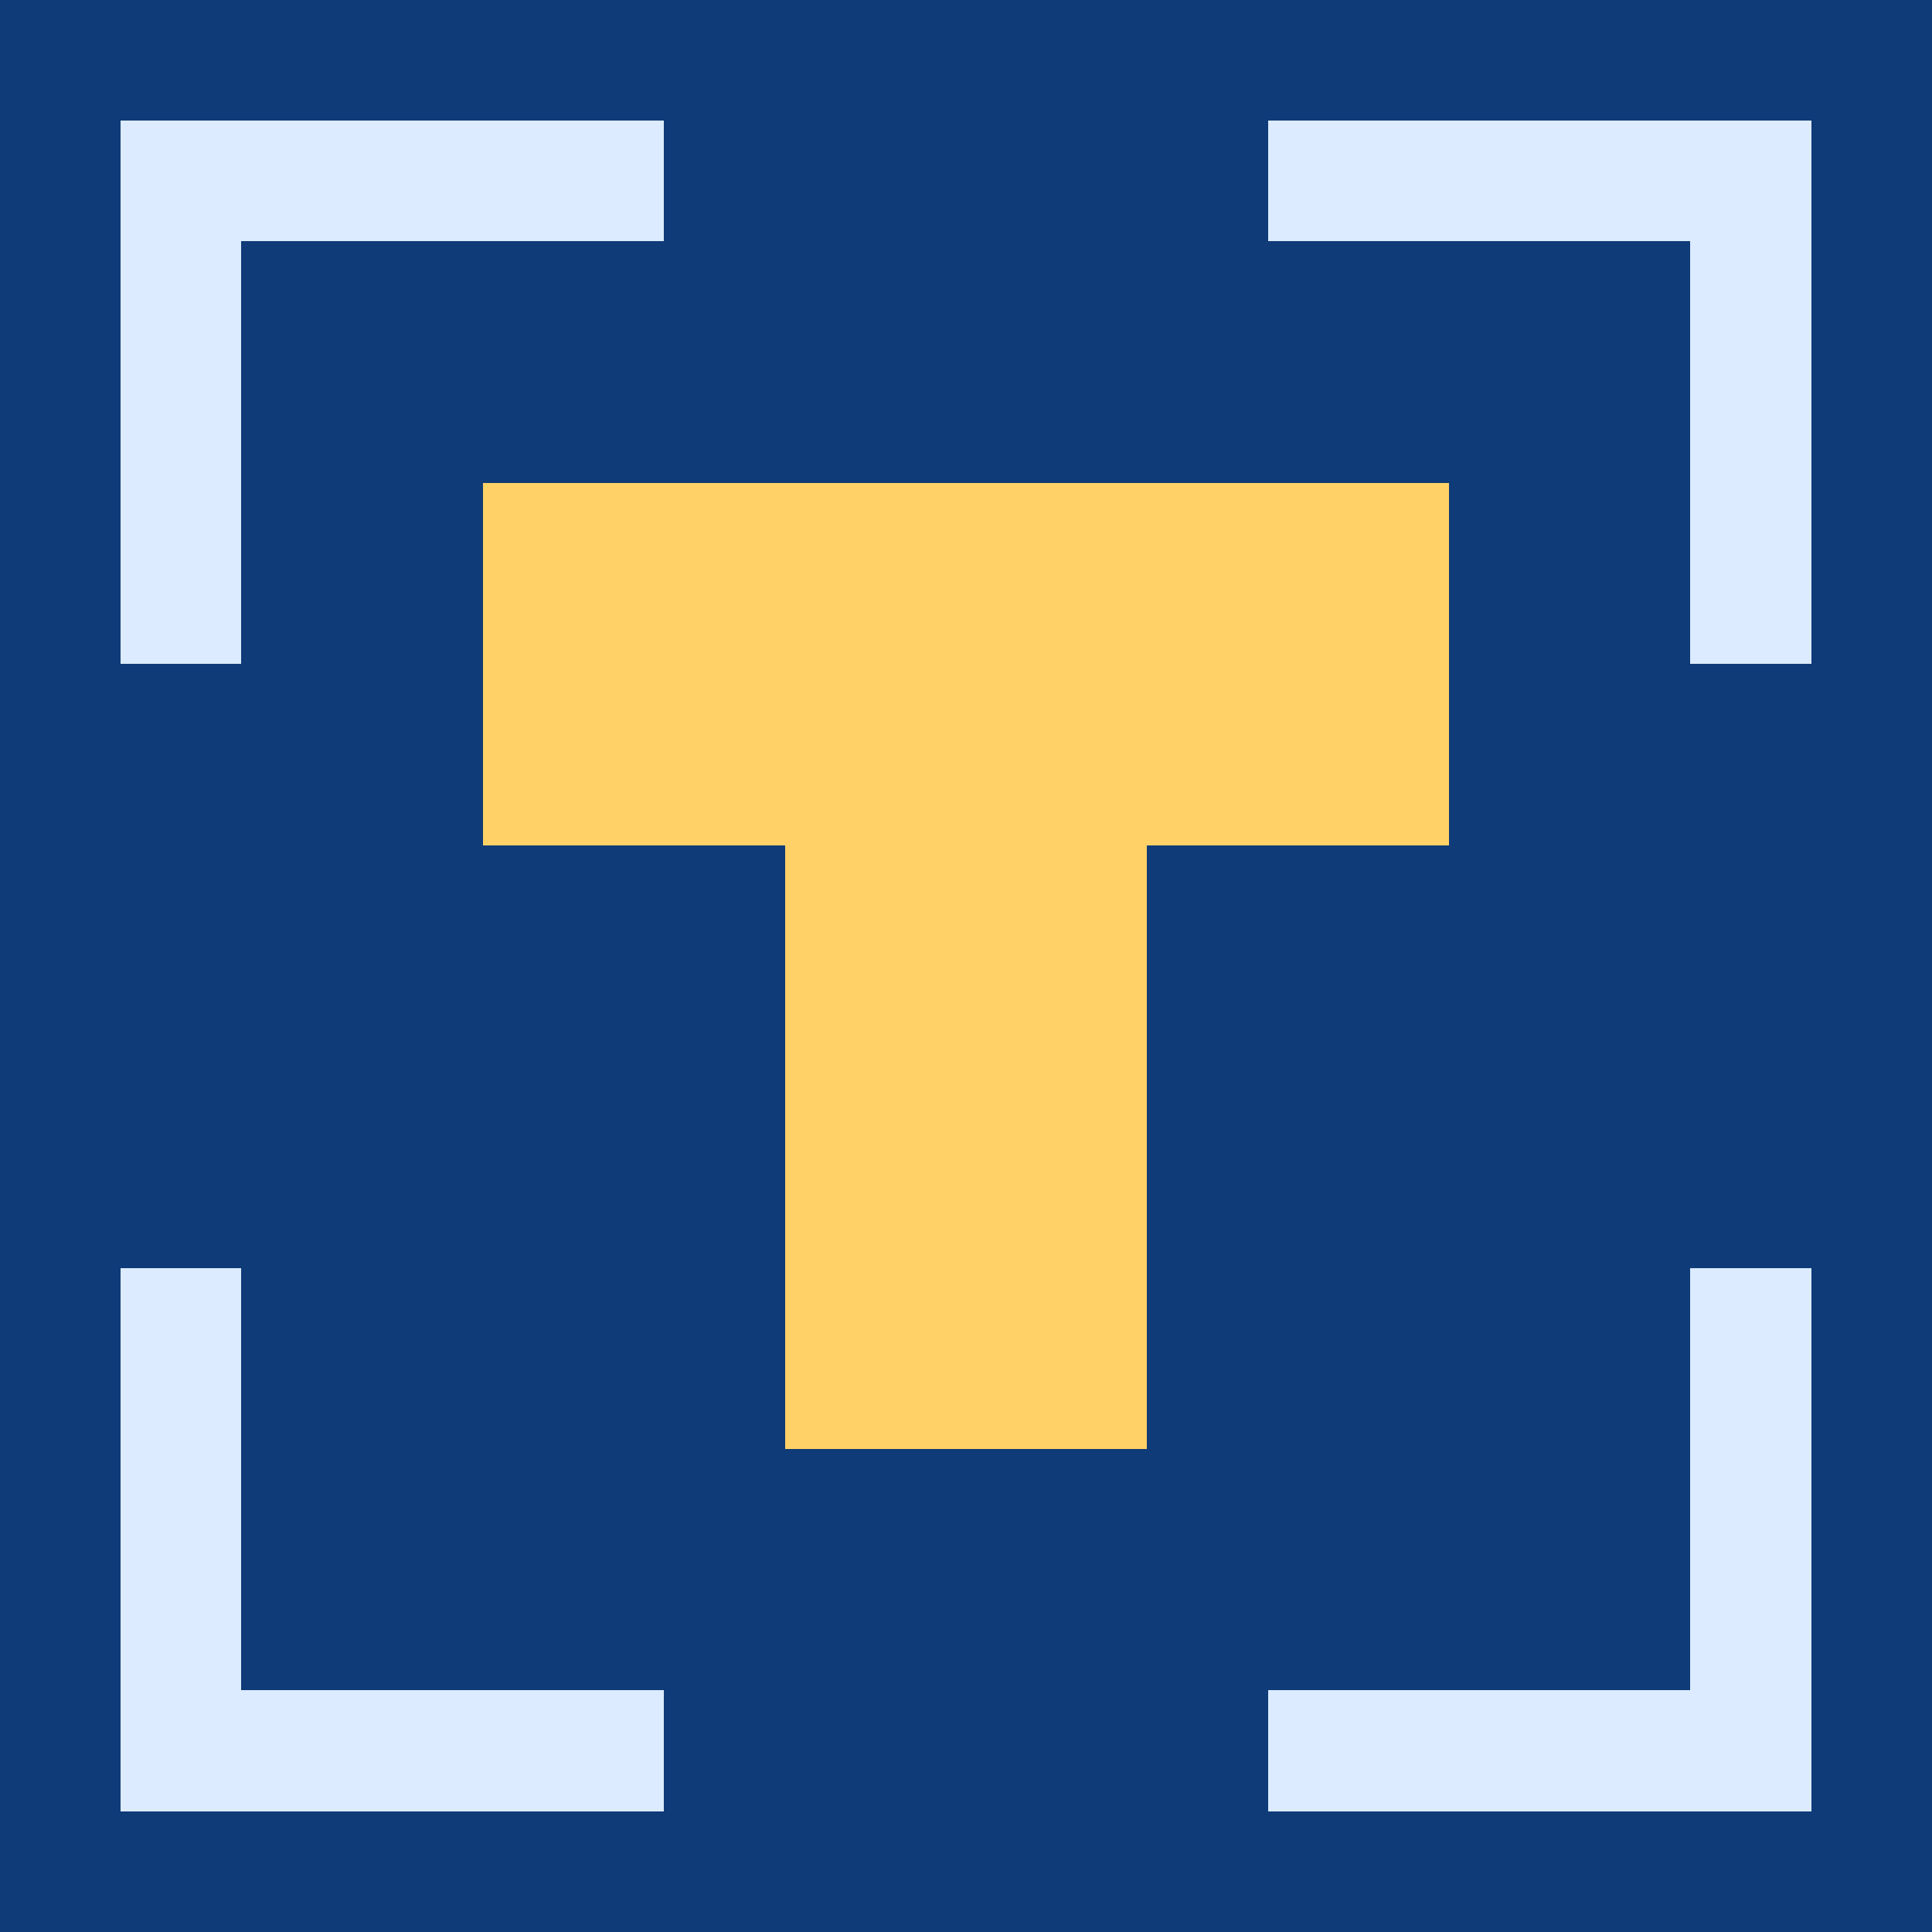
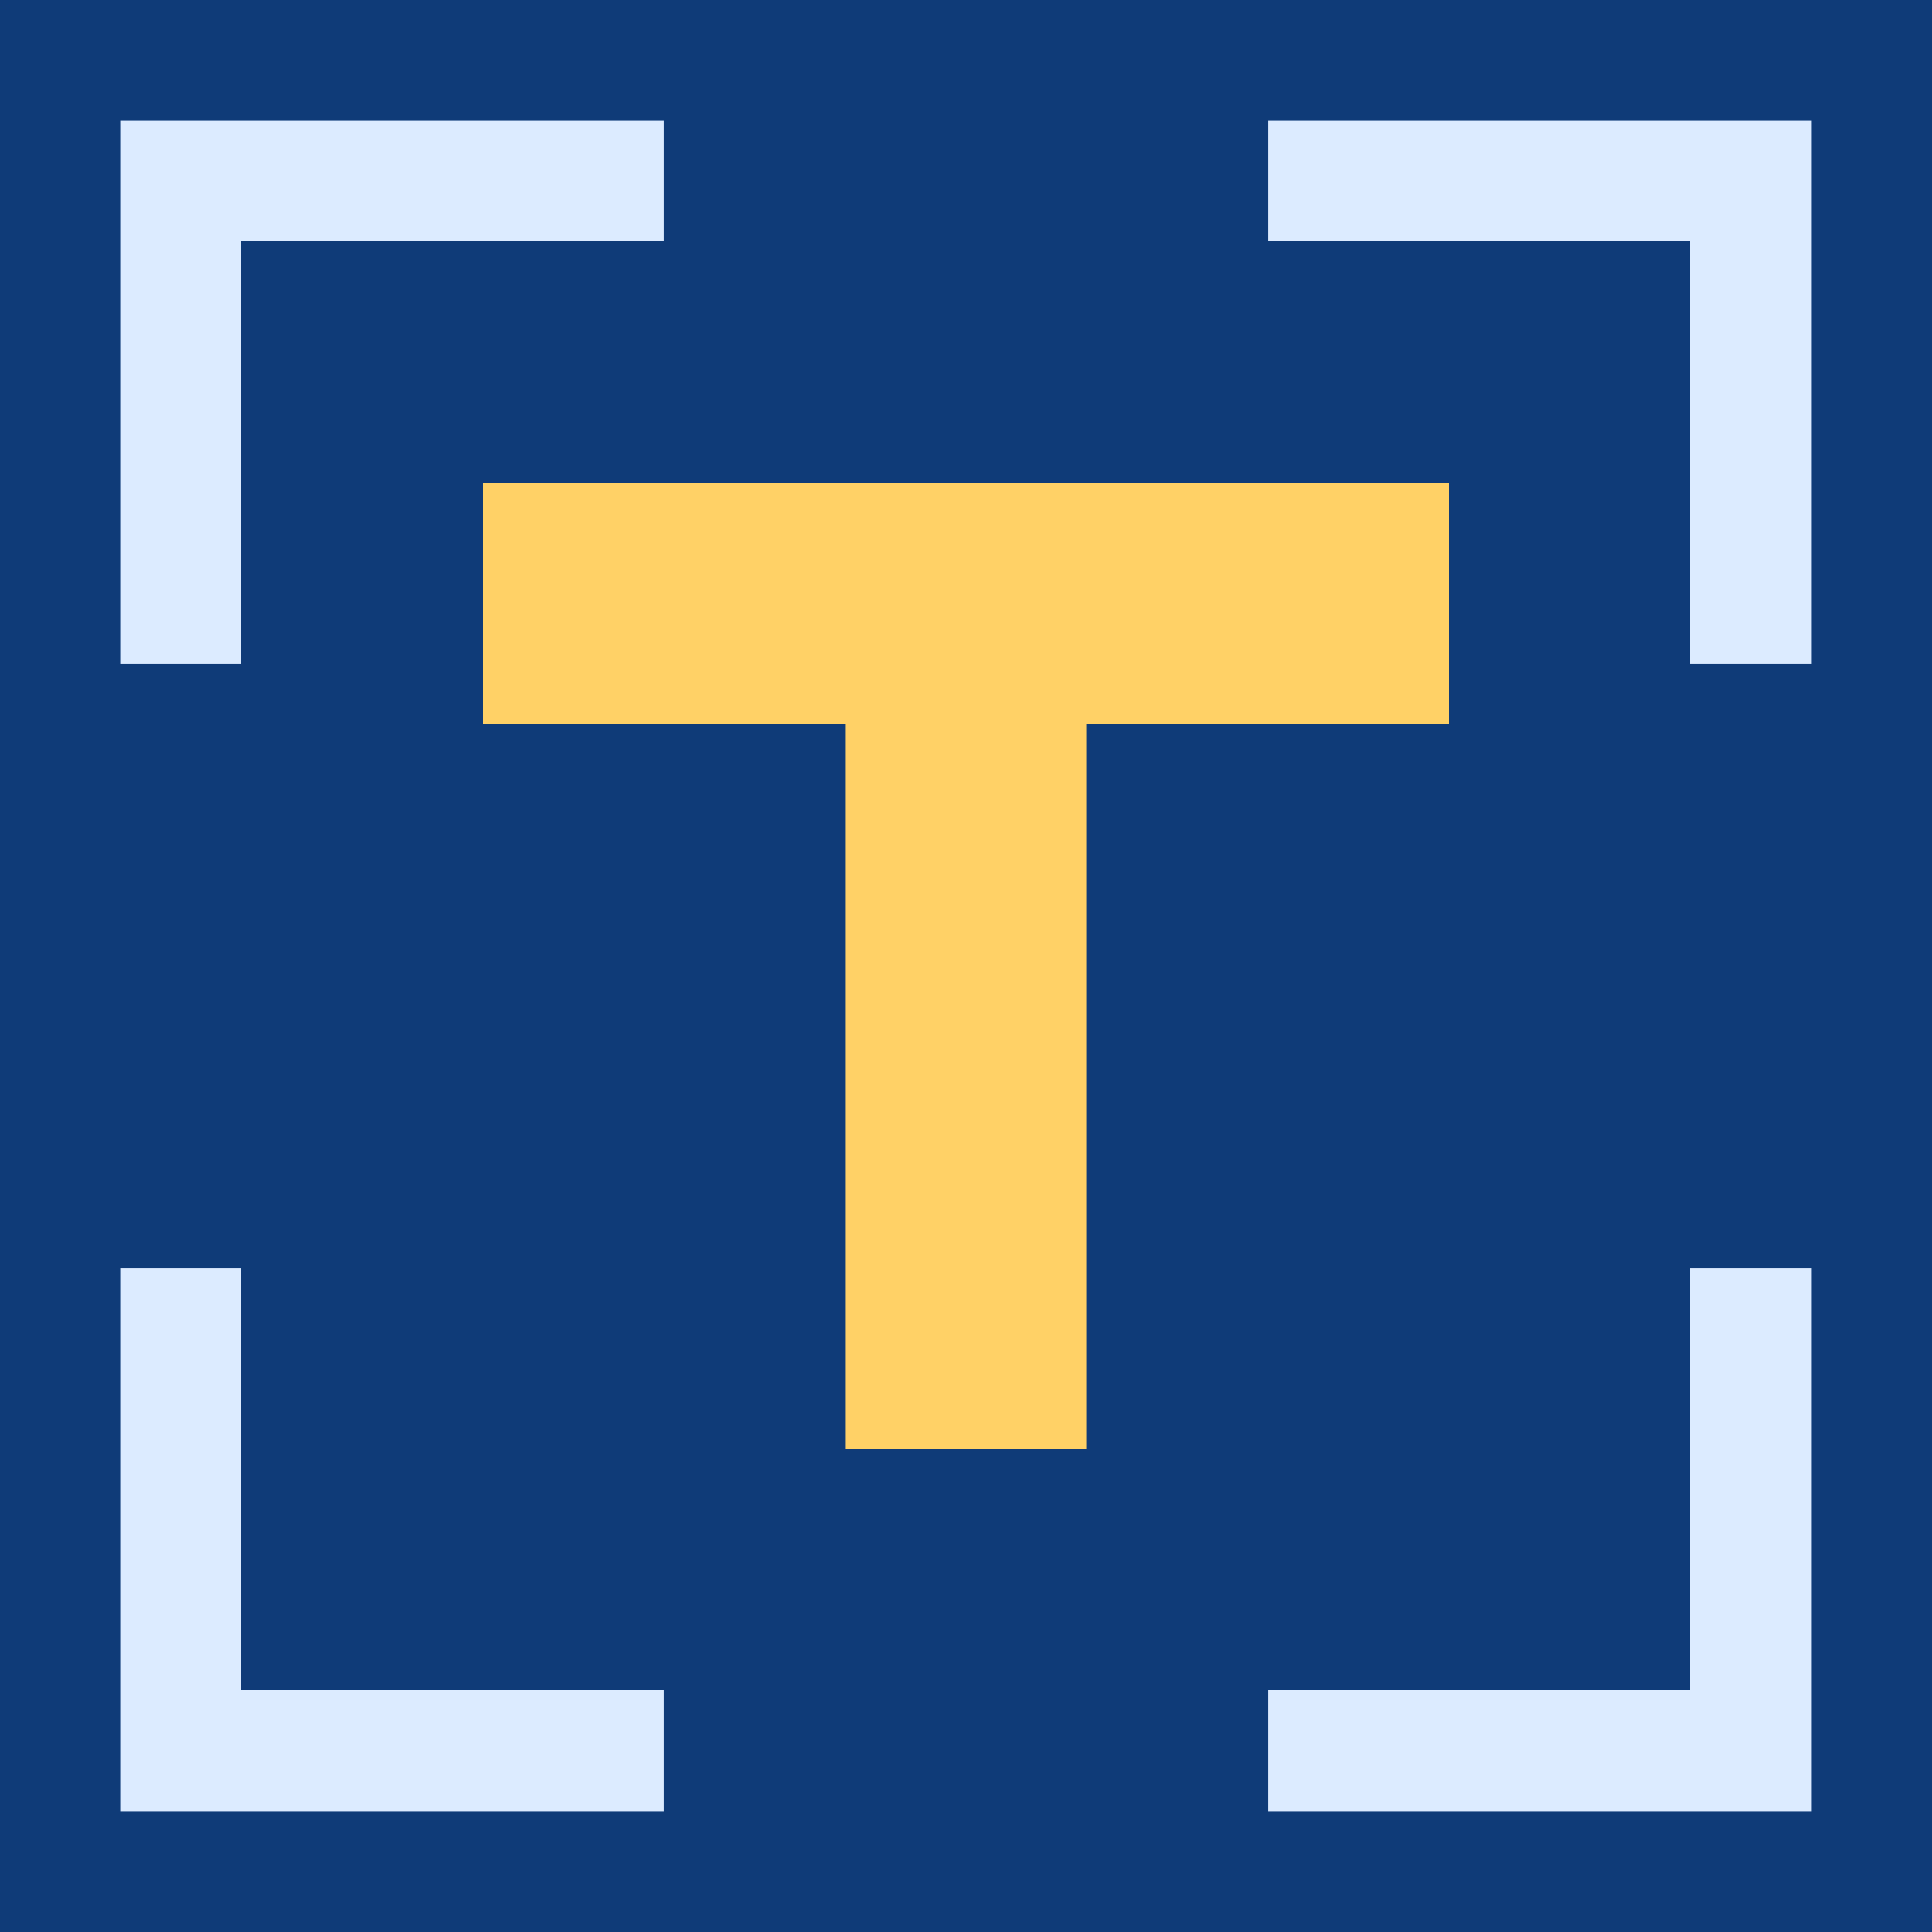
<svg xmlns="http://www.w3.org/2000/svg" viewBox="0 0 32 32" shape-rendering="crispEdges">
  <rect width="32" height="32" fill="#0f3b78" />
  <path d="M3 10V3h7M22 3h7v7M29 22v7h-7M10 29H3v-7" fill="none" stroke="#dcebff" stroke-width="2" stroke-linecap="square" />
-   <path d="M8 8h16v6h-5v10h-6V14H8z" fill="#ffd166" />
+   <path d="M8 8h16v4h-6v12h-4V12H8z" fill="#ffd166" />
</svg>
